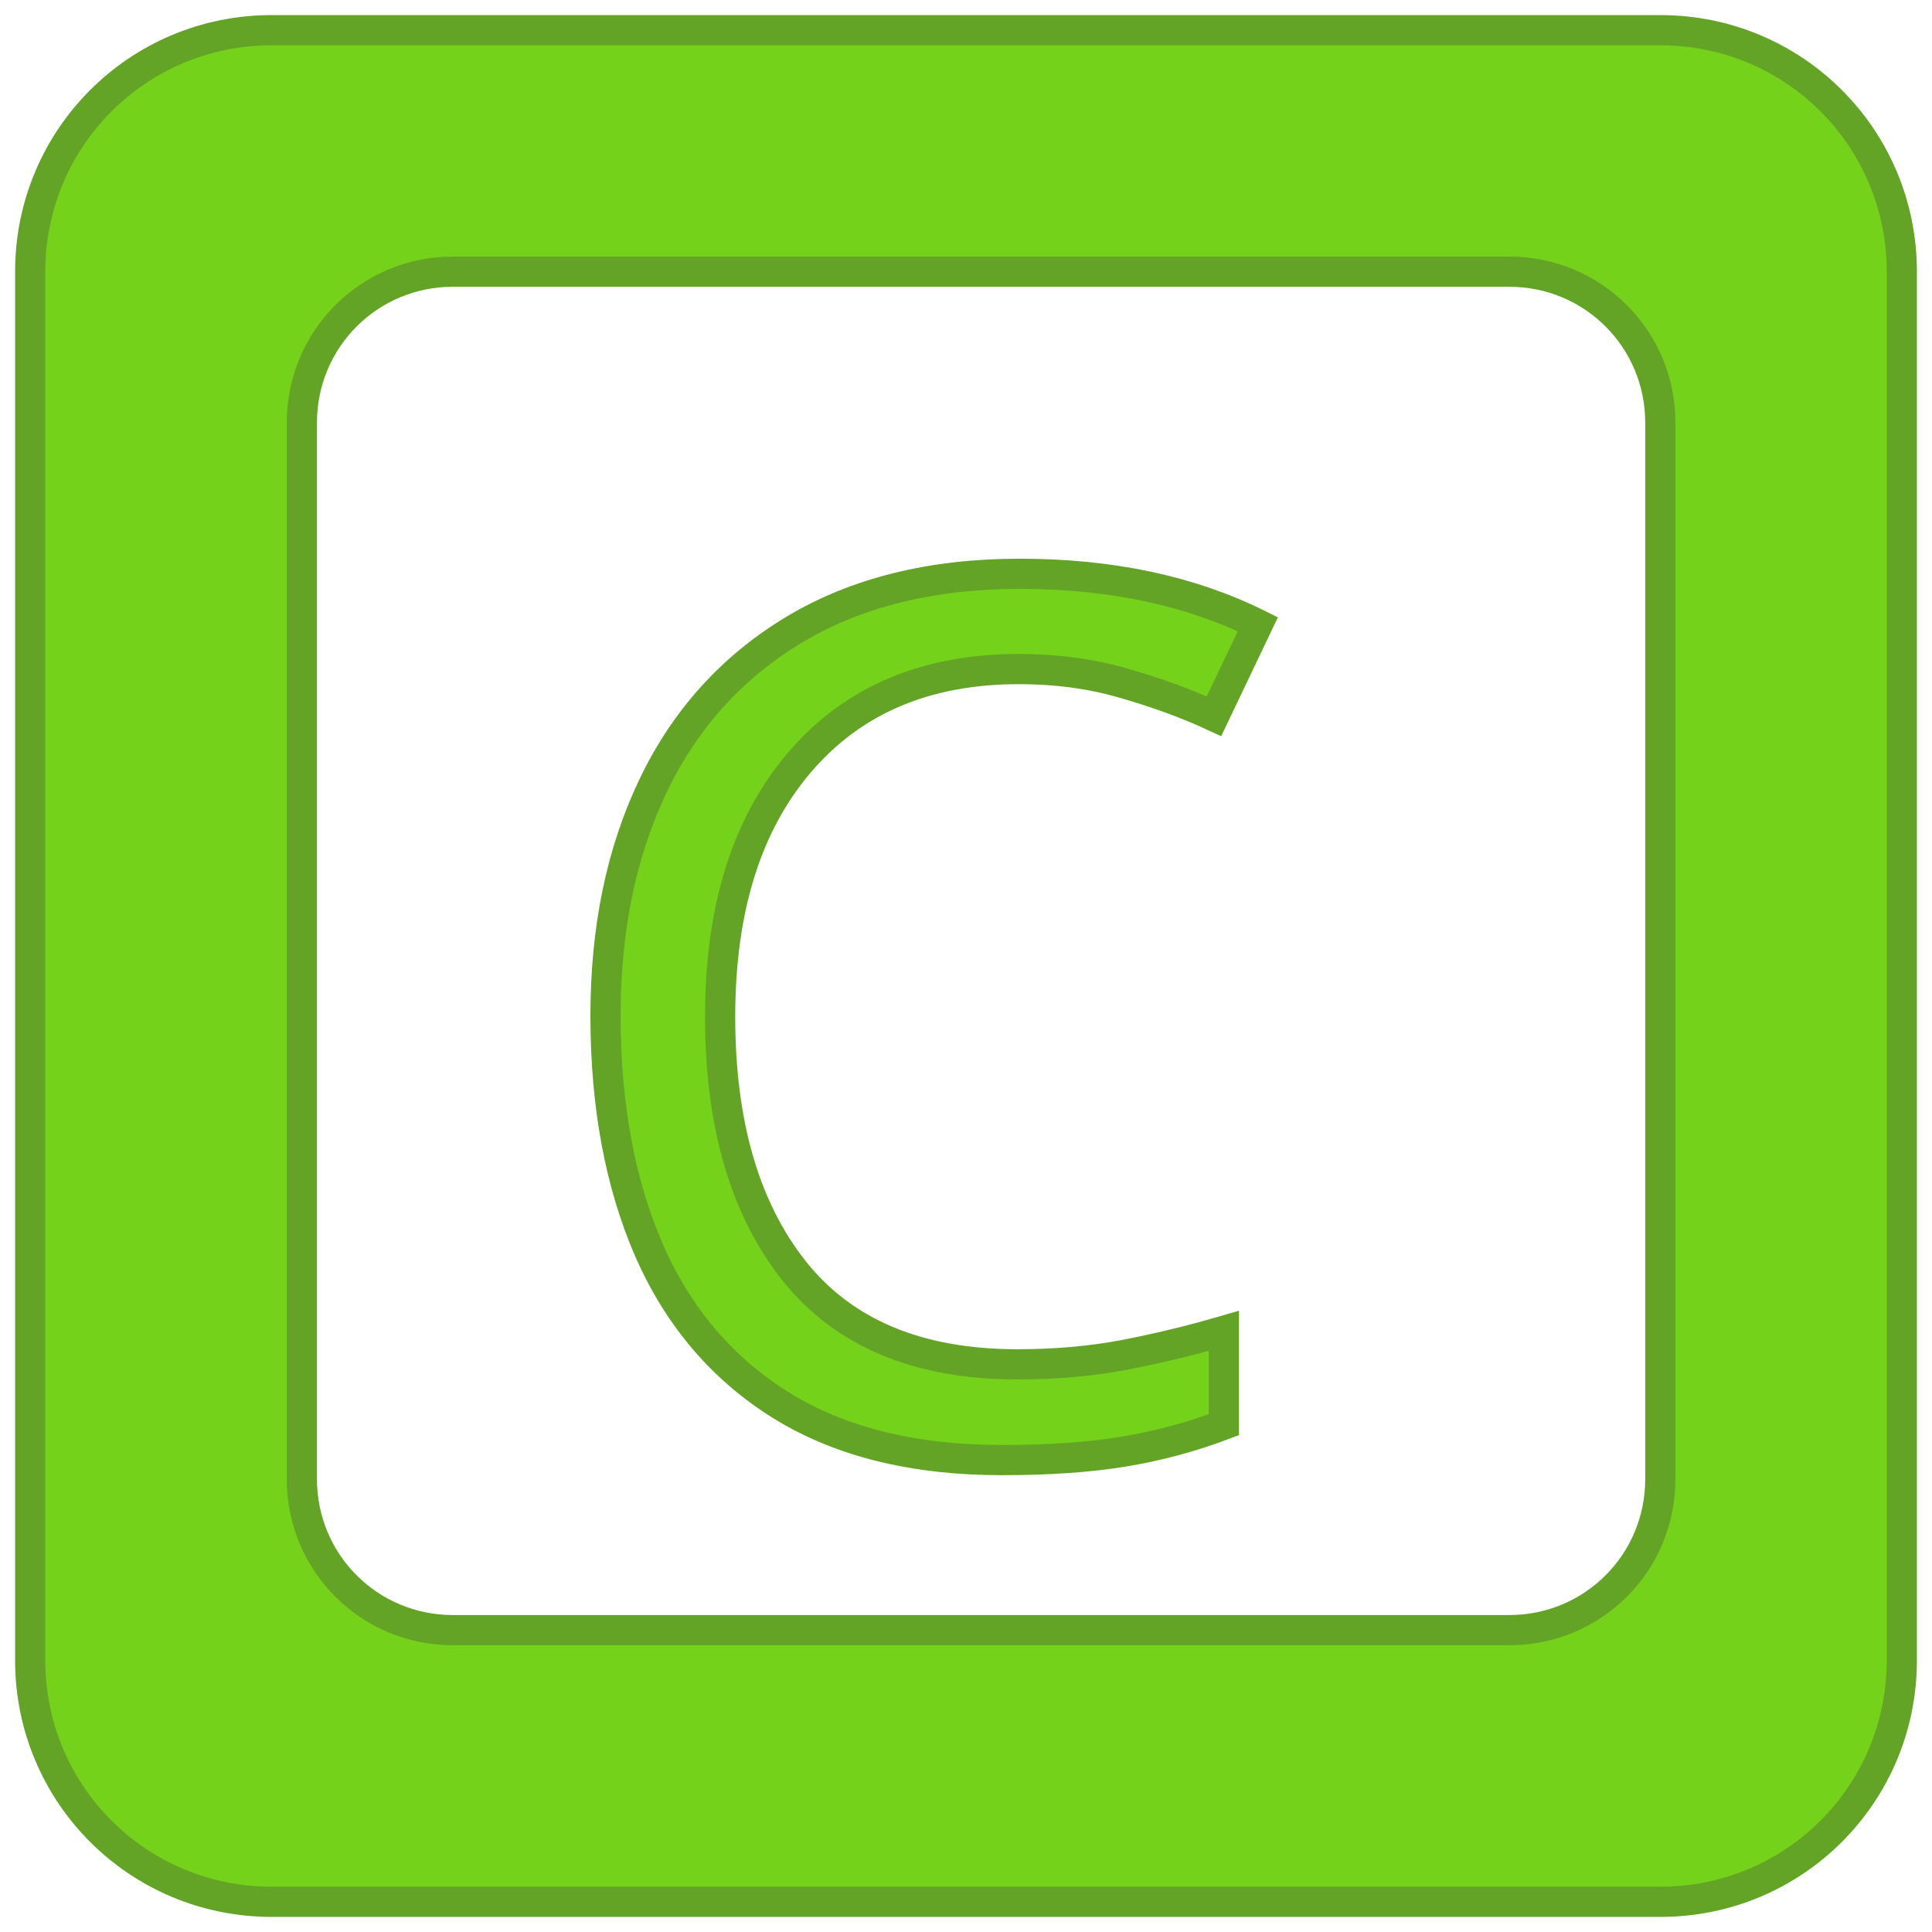
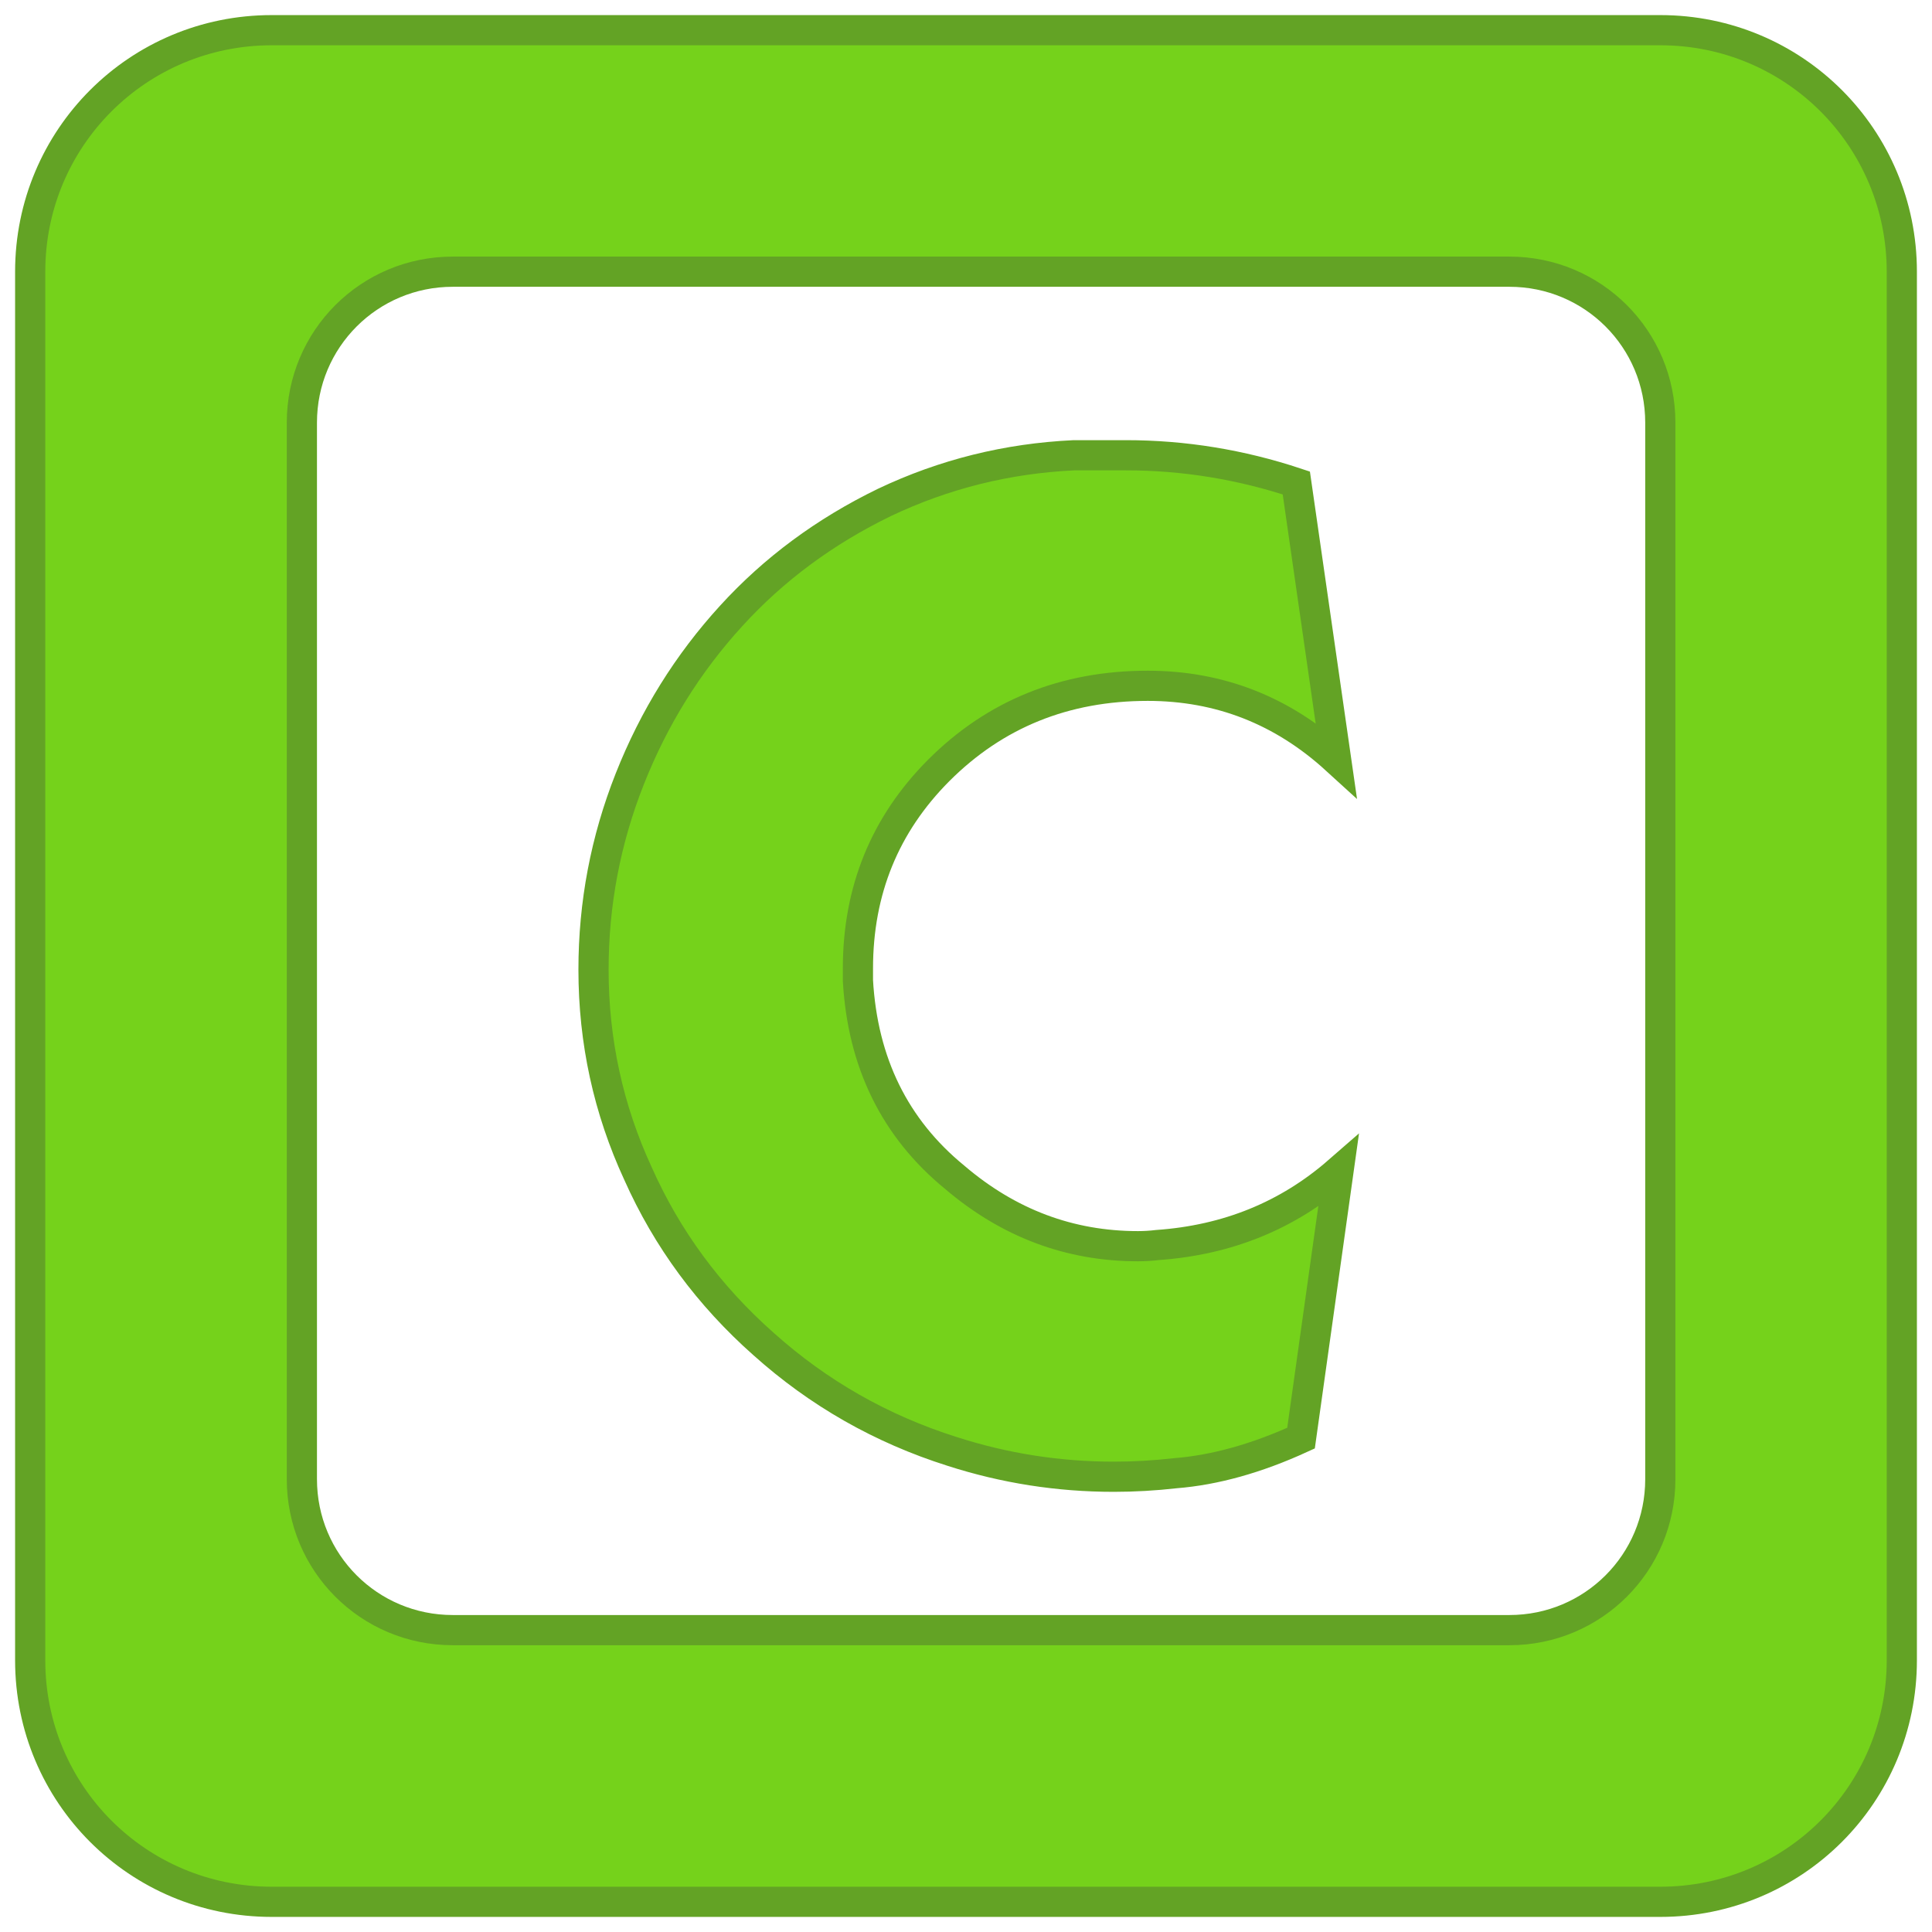
<svg xmlns="http://www.w3.org/2000/svg" version="1.1" id="Layer_1" x="0px" y="0px" viewBox="0 0 64 64" enable-background="new 0 0 3508 2480" xml:space="preserve" width="64" height="64">
  <defs id="defs4081" />
  <path style="color:#000000;clip-rule:nonzero;display:inline;overflow:visible;visibility:visible;opacity:1;isolation:auto;mix-blend-mode:normal;color-interpolation:sRGB;color-interpolation-filters:linearRGB;solid-color:#000000;solid-opacity:1;fill:#75d21b;fill-opacity:1;fill-rule:evenodd;stroke:#63a325;stroke-width:1;stroke-linecap:square;stroke-linejoin:miter;stroke-miterlimit:4;stroke-dasharray:none;stroke-dashoffset:0;stroke-opacity:1;marker:none;color-rendering:auto;image-rendering:auto;shape-rendering:auto;text-rendering:auto;enable-background:accumulate" d="M 9 1 C 4.568 1 1 4.568 1 9 L 1 55 C 1 59.432 4.568 63 9 63 L 55 63 C 59.432 63 63 59.432 63 55 L 63 9 C 63 4.568 59.432 1 55 1 L 9 1 z M 15 9 L 50 9 C 52.77 9 55 11.23 55 14 L 55 49 C 55 51.77 52.77 54 50 54 L 15 54 C 12.23 54 10 51.77 10 49 L 10 14 C 10 11.23 12.23 9 15 9 z " id="rect4193" />
-   <text xml:space="preserve" style="font-style:normal;font-variant:normal;font-weight:normal;font-stretch:normal;font-size:40px;line-height:125%;font-family:Kabel;-inkscape-font-specification:Kabel;letter-spacing:0px;word-spacing:0px;fill:#75d21b;fill-opacity:1;stroke:#63a325;stroke-width:1px;stroke-linecap:butt;stroke-linejoin:miter;stroke-opacity:1;" x="17.62" y="47.962" id="text4261">
-     <tspan id="tspan4263" x="17.62" y="47.962">C</tspan>
-   </text>
+   <g style="font-style:normal;font-variant:normal;font-weight:normal;font-stretch:normal;font-size:40px;line-height:125%;font-family:Kabel;-inkscape-font-specification:Kabel;letter-spacing:0px;word-spacing:0px;fill:#75d21b;fill-opacity:1;stroke:#63a325;stroke-width:1px;stroke-linecap:butt;stroke-linejoin:miter;stroke-opacity:1" id="text4261">
+     <path d="m 42.942,15.999 1.318,9.16 q -2.676,-2.441 -6.24,-2.441 -4.121,0 -6.924,2.803 -2.676,2.686 -2.676,6.562 0,0.195 0,0.4 0.234,4.082 3.203,6.514 2.676,2.285 6.074,2.285 0.322,0 0.645,-0.039 3.477,-0.244 5.996,-2.441 l -1.24,8.838 q -2.197,1.006 -4.16,1.162 -1.035,0.117 -2.041,0.117 -2.754,0 -5.361,-0.84 -3.516,-1.113 -6.24,-3.555 -2.715,-2.402 -4.16,-5.645 -1.475,-3.193 -1.475,-6.758 0,-3.281 1.201,-6.318 1.201,-3.037 3.359,-5.4 2.119,-2.324 5.078,-3.76 2.959,-1.406 6.279,-1.562 l 1.719,0 q 2.881,0 5.645,0.918 z" style="" id="path4137" />
+   </g>
</svg>
